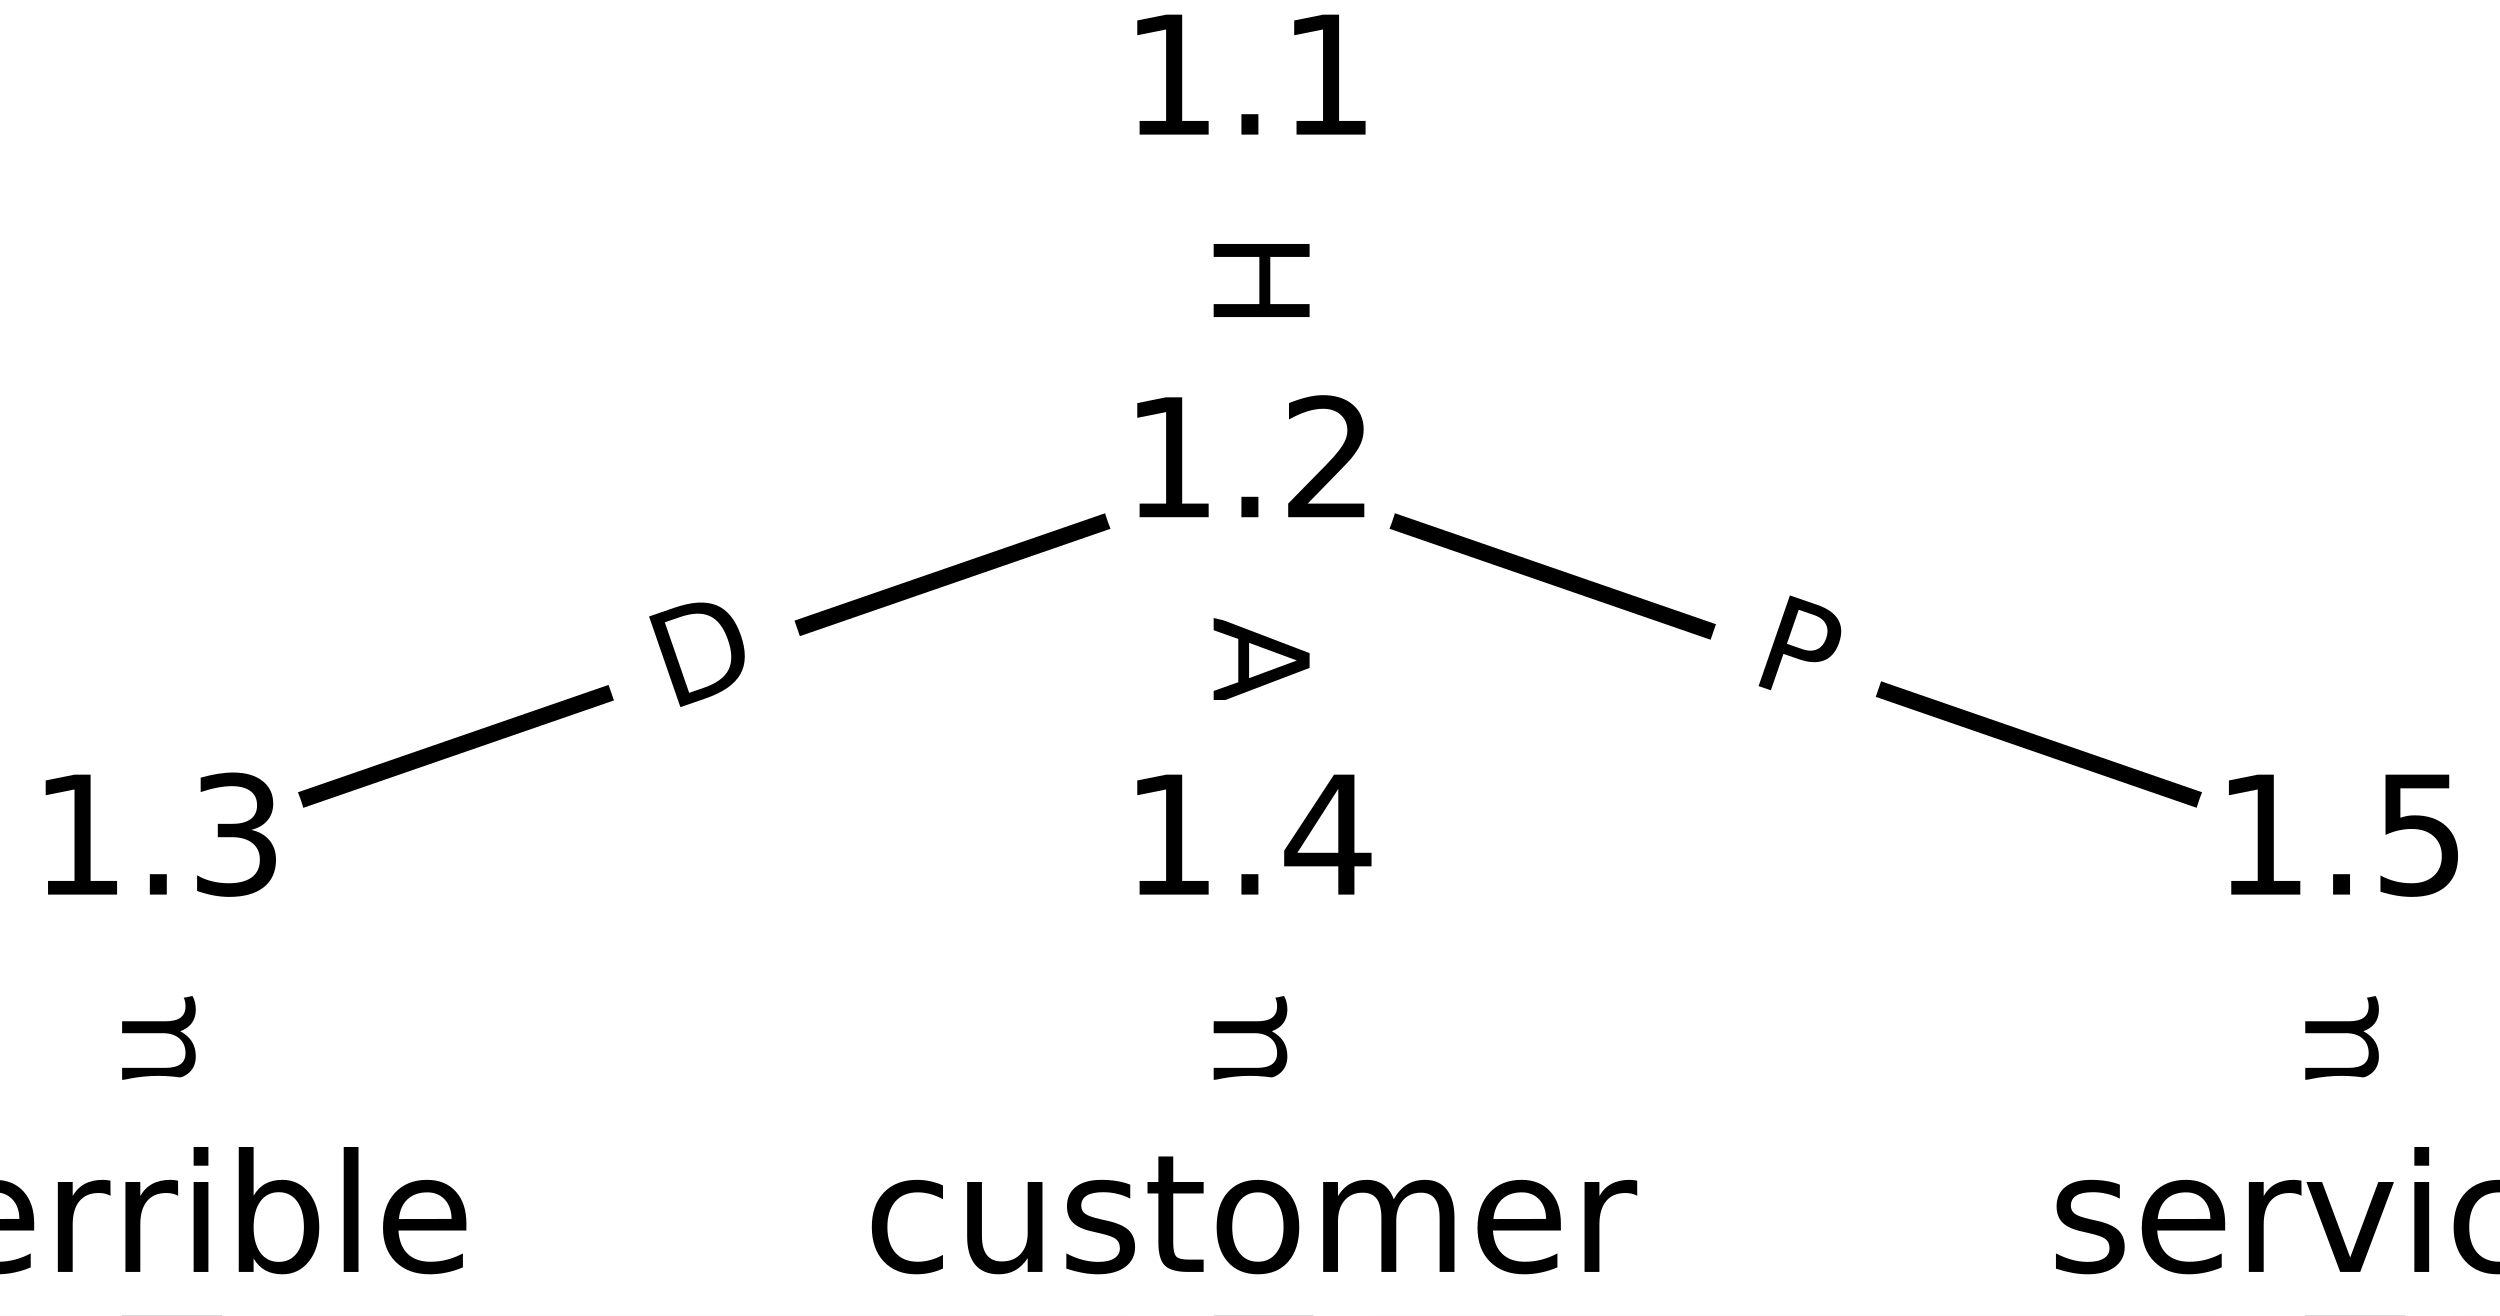
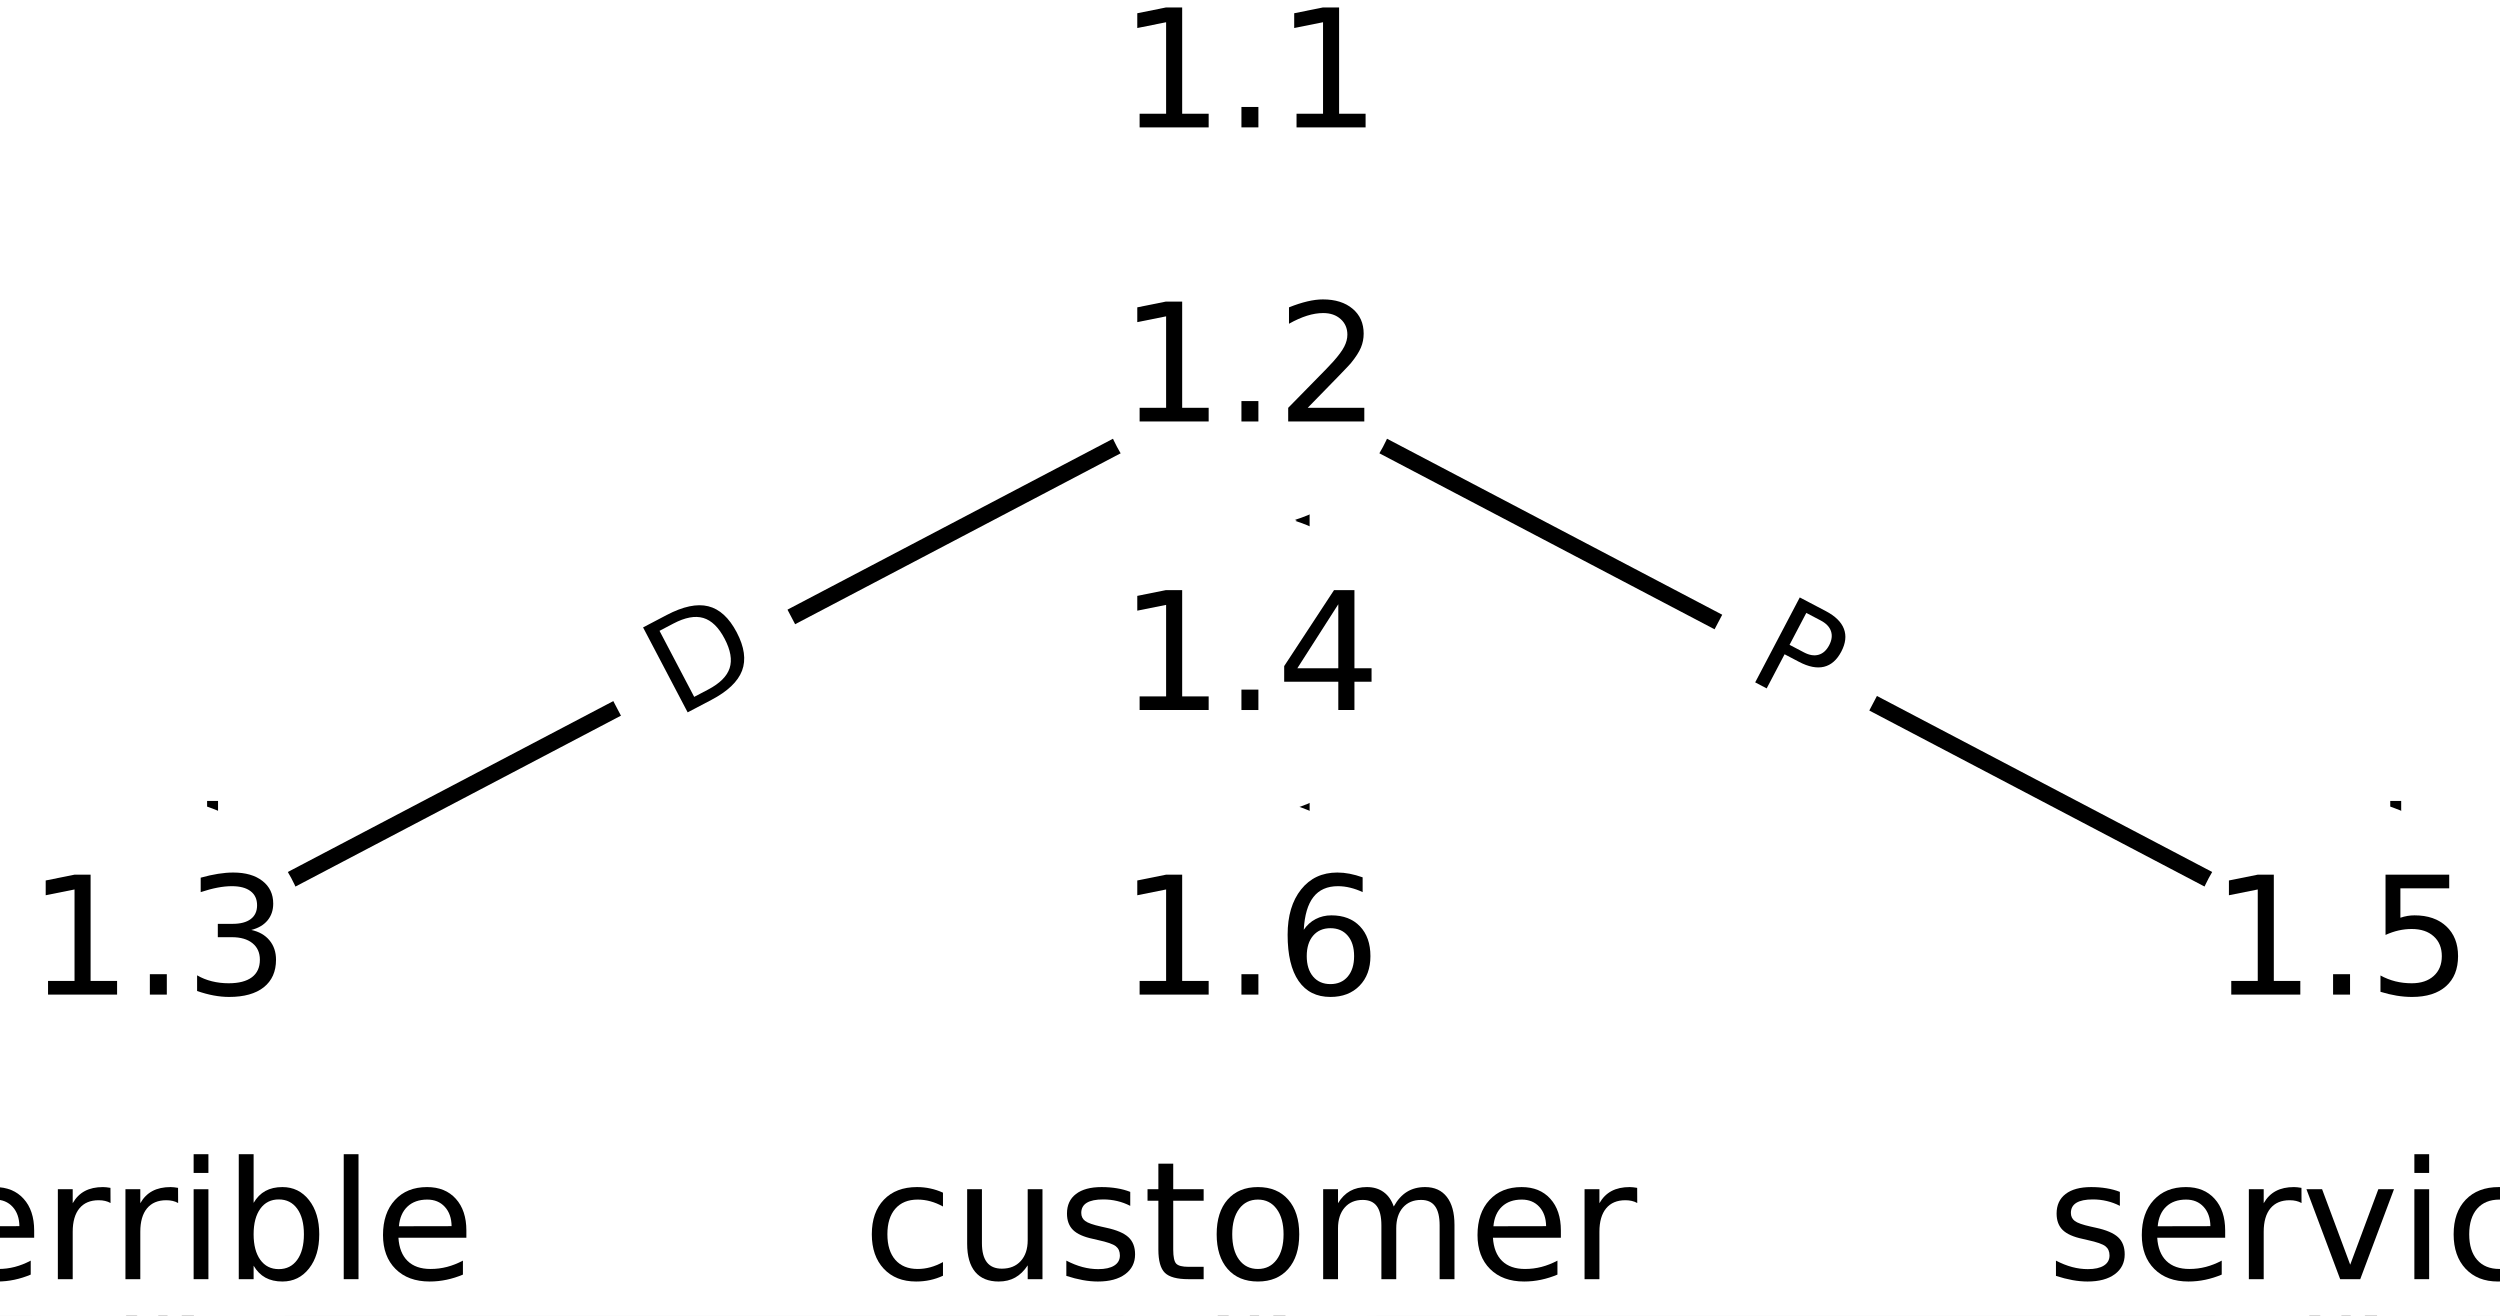
<svg xmlns="http://www.w3.org/2000/svg" xmlns:xlink="http://www.w3.org/1999/xlink" width="152pt" height="80pt" version="1.1" viewBox="0 0 152 80">
  <defs>
    <style type="text/css">*{stroke-linecap:butt;stroke-linejoin:round;}</style>
  </defs>
  <path d="m0 80h152v-80h-152z" fill="#fff" />
  <g fill="none" stroke="#000">
-     <path d="m76 5.425v23.263" clip-path="url(#a)" />
-     <path d="m76 28.688-66.368 22.944" clip-path="url(#a)" />
-     <path d="m76 28.688v22.944" clip-path="url(#a)" />
-     <path d="m76 28.688 66.368 22.944" clip-path="url(#a)" />
-     <path d="m9.632 51.632v22.944" clip-path="url(#a)" />
-     <path d="m76 51.632v22.944" clip-path="url(#a)" />
-     <path d="m142.37 51.632v22.944" clip-path="url(#a)" />
-   </g>
-   <path d="m69.729 14.048v6.016q0 2.4 2.4 2.4h7.742q2.4 0 2.4-2.4v-6.016q0-2.4-2.4-2.4h-7.742q-2.4 0-2.4 2.4z" clip-path="url(#a)" fill="#fff" stroke="#fff" />
-   <g clip-path="url(#a)">
-     <defs>
-       <path id="q" d="m9.812 72.906h9.859v-29.891h35.844v29.891h9.859v-72.906h-9.859v34.719h-35.844v-34.719h-9.859z" />
-     </defs>
-     <g transform="translate(73.792 14.048) rotate(90) scale(.08 -.08)">
-       <use xlink:href="#q" />
-     </g>
-   </g>
-   <path d="m41.954 47.093 5.822-2.013q2.268-0.784 1.484-3.052l-2.53-7.318q-0.784-2.268-3.052-1.484l-5.822 2.013q-2.268 0.784-1.484 3.052l2.53 7.318q0.784 2.268 3.052 1.484z" clip-path="url(#a)" fill="#fff" stroke="#fff" />
-   <g clip-path="url(#a)">
-     <defs>
-       <path id="r" d="m19.672 64.797v-56.688h11.922q15.094 0 22.094 6.828 7 6.844 7 21.594 0 14.641-7 21.453t-22.094 6.812zm-9.859 8.109h20.266q21.188 0 31.094-8.812 9.922-8.812 9.922-27.562 0-18.859-9.969-27.703-9.953-8.828-31.047-8.828h-20.266z" />
-     </defs>
-     <g transform="translate(40.626 43.252) rotate(-19.071) scale(.08 -.08)">
+     <path d="m76 4.985v17.881" clip-path="url(#a)" />
+     <path d="m76 22.866-66.368 34.846" clip-path="url(#a)" />
+     <path d="m76 22.866v17.543" clip-path="url(#a)" />
+     <path d="m76 22.866 66.368 34.846" clip-path="url(#a)" />
+     <path d="m9.632 57.712v17.303" clip-path="url(#a)" />
+     <path d="m76 40.41v17.303" clip-path="url(#a)" />
+     <path d="m142.37 57.712v17.303" clip-path="url(#a)" />
+     <path d="m76 57.712v17.303" clip-path="url(#a)" />
+   </g>
+   <path d="m69.729 10.917v6.016q0 2.4 2.4 2.4h7.742q2.4 0 2.4-2.4v-6.016q0-2.4-2.4-2.4h-7.742q-2.4 0-2.4 2.4z" clip-path="url(#a)" fill="#fff" stroke="#fff" />
+   <g clip-path="url(#a)">
+     <defs>
+       <path id="s" d="m9.812 72.906h9.859v-29.891h35.844v29.891h9.859v-72.906h-9.859v34.719h-35.844v-34.719h-9.859z" />
+     </defs>
+     <g transform="translate(73.792 10.917) rotate(90) scale(.08 -.08)">
+       <use xlink:href="#s" />
+     </g>
+   </g>
+   <path d="m43.004 47.273 5.454-2.864q2.125-1.116 1.009-3.241l-3.599-6.855q-1.116-2.125-3.241-1.009l-5.454 2.864q-2.125 1.116-1.009 3.241l3.599 6.855q1.116 2.125 3.241 1.009z" clip-path="url(#a)" fill="#fff" stroke="#fff" />
+   <g clip-path="url(#a)">
+     <defs>
+       <path id="t" d="m19.672 64.797v-56.688h11.922q15.094 0 22.094 6.828 7 6.844 7 21.594 0 14.641-7 21.453t-22.094 6.812zm-9.859 8.109h20.266q21.188 0 31.094-8.812 9.922-8.812 9.922-27.562 0-18.859-9.969-27.703-9.953-8.828-31.047-8.828h-20.266z" />
+     </defs>
+     <g transform="translate(41.115 43.676) rotate(-27.701) scale(.08 -.08)">
+       <use xlink:href="#t" />
+     </g>
+   </g>
+   <path d="m69.729 28.902v5.473q0 2.4 2.4 2.4h7.742q2.4 0 2.4-2.4v-5.473q0-2.4-2.4-2.4h-7.742q-2.4 0-2.4 2.4z" clip-path="url(#a)" fill="#fff" stroke="#fff" />
+   <g clip-path="url(#a)">
+     <defs>
+       <path id="n" d="m34.188 63.188-13.391-36.281h26.812zm-5.578 9.719h11.188l27.781-72.906h-10.25l-6.641 18.703h-32.859l-6.641-18.703h-10.406z" />
+     </defs>
+     <g transform="translate(73.792 28.902) rotate(90) scale(.08 -.08)">
+       <use xlink:href="#n" />
+     </g>
+   </g>
+   <path d="m104.13 44.721 4.271 2.242q2.125 1.116 3.241-1.009l3.599-6.855q1.116-2.125-1.009-3.241l-4.271-2.242q-2.125-1.116-3.241 1.009l-3.599 6.855q-1.116 2.125 1.009 3.241z" clip-path="url(#a)" fill="#fff" stroke="#fff" />
+   <g clip-path="url(#a)">
+     <defs>
+       <path id="r" d="m19.672 64.797v-27.391h12.406q6.891 0 10.641 3.562 3.766 3.562 3.766 10.156 0 6.547-3.766 10.109-3.75 3.562-10.641 3.562zm-9.859 8.109h22.266q12.266 0 18.531-5.547 6.281-5.547 6.281-16.234 0-10.797-6.281-16.312-6.266-5.516-18.531-5.516h-12.406v-29.297h-9.859z" />
+     </defs>
+     <g transform="translate(106.02 41.123) rotate(27.701) scale(.08 -.08)">
      <use xlink:href="#r" />
    </g>
  </g>
-   <path d="m69.729 37.423v5.473q0 2.4 2.4 2.4h7.742q2.4 0 2.4-2.4v-5.473q0-2.4-2.4-2.4h-7.742q-2.4 0-2.4 2.4z" clip-path="url(#a)" fill="#fff" stroke="#fff" />
-   <g clip-path="url(#a)">
-     <defs>
-       <path id="s" d="m34.188 63.188-13.391-36.281h26.812zm-5.578 9.719h11.188l27.781-72.906h-10.25l-6.641 18.703h-32.859l-6.641-18.703h-10.406z" />
-     </defs>
-     <g transform="translate(73.792 37.423) rotate(90) scale(.08 -.08)">
-       <use xlink:href="#s" />
-     </g>
-   </g>
-   <path d="m104.86 45.299 4.559 1.576q2.268 0.784 3.052-1.484l2.53-7.318q0.784-2.268-1.484-3.052l-4.559-1.576q-2.268-0.784-3.052 1.484l-2.53 7.318q-0.784 2.268 1.484 3.052z" clip-path="url(#a)" fill="#fff" stroke="#fff" />
-   <g clip-path="url(#a)">
-     <defs>
-       <path id="p" d="m19.672 64.797v-27.391h12.406q6.891 0 10.641 3.562 3.766 3.562 3.766 10.156 0 6.547-3.766 10.109-3.75 3.562-10.641 3.562zm-9.859 8.109h22.266q12.266 0 18.531-5.547 6.281-5.547 6.281-16.234 0-10.797-6.281-16.312-6.266-5.516-18.531-5.516h-12.406v-29.297h-9.859z" />
-     </defs>
-     <g transform="translate(106.18 41.458) rotate(19.071) scale(.08 -.08)">
-       <use xlink:href="#p" />
-     </g>
-   </g>
-   <path d="m3.36 45.461v35.285q0 2.4 2.4 2.4h7.742q2.4 0 2.4-2.4v-35.285q0-2.4-2.4-2.4h-7.742q-2.4 0-2.4 2.4z" clip-path="url(#a)" fill="#fff" stroke="#fff" />
+   <path d="m3.36 48.721v35.285q0 2.4 2.4 2.4h7.742q2.4 0 2.4-2.4v-35.285q0-2.4-2.4-2.4h-7.742q-2.4 0-2.4 2.4z" clip-path="url(#a)" fill="#fff" stroke="#fff" />
  <g clip-path="url(#a)">
    <defs>
      <path id="h" d="m-0.297 72.906h61.672v-8.312h-25.875v-64.594h-9.906v64.594h-25.891z" />
-       <path id="b" d="m56.203 29.594v-4.391h-41.312q0.594-9.281 5.594-14.141t13.938-4.859q5.172 0 10.031 1.266t9.656 3.812v-8.5q-4.844-2.047-9.922-3.125t-10.297-1.078q-13.094 0-20.734 7.609-7.641 7.625-7.641 20.625 0 13.422 7.25 21.297 7.25 7.891 19.562 7.891 11.031 0 17.453-7.109 6.422-7.094 6.422-19.297zm-8.984 2.641q-0.094 7.359-4.125 11.75-4.031 4.406-10.672 4.406-7.516 0-12.031-4.25t-5.203-11.969z" />
-       <path id="d" d="m41.109 46.297q-1.516 0.875-3.297 1.281-1.781 0.422-3.922 0.422-7.625 0-11.703-4.953t-4.078-14.234v-28.812h-9.031v54.688h9.031v-8.5q2.844 4.984 7.375 7.391 4.547 2.422 11.047 2.422 0.922 0 2.047-0.125 1.125-0.109 2.484-0.359z" />
+       <path id="c" d="m56.203 29.594v-4.391h-41.312q0.594-9.281 5.594-14.141t13.938-4.859q5.172 0 10.031 1.266t9.656 3.812v-8.5q-4.844-2.047-9.922-3.125t-10.297-1.078q-13.094 0-20.734 7.609-7.641 7.625-7.641 20.625 0 13.422 7.25 21.297 7.25 7.891 19.562 7.891 11.031 0 17.453-7.109 6.422-7.094 6.422-19.297zm-8.984 2.641q-0.094 7.359-4.125 11.75-4.031 4.406-10.672 4.406-7.516 0-12.031-4.25t-5.203-11.969z" />
+       <path id="e" d="m41.109 46.297q-1.516 0.875-3.297 1.281-1.781 0.422-3.922 0.422-7.625 0-11.703-4.953t-4.078-14.234v-28.812h-9.031v54.688h9.031v-8.5q2.844 4.984 7.375 7.391 4.547 2.422 11.047 2.422 0.922 0 2.047-0.125 1.125-0.109 2.484-0.359z" />
      <path id="i" d="m52 44.188q3.375 6.062 8.062 8.938t11.031 2.875q8.547 0 13.188-5.984 4.641-5.969 4.641-17v-33.016h-9.031v32.719q0 7.859-2.797 11.656-2.781 3.812-8.484 3.812-6.984 0-11.047-4.641-4.047-4.625-4.047-12.641v-30.906h-9.031v32.719q0 7.906-2.781 11.688t-8.594 3.781q-6.891 0-10.953-4.656-4.047-4.656-4.047-12.625v-30.906h-9.031v54.688h9.031v-8.5q3.078 5.031 7.375 7.422t10.203 2.391q5.969 0 10.141-3.031 4.172-3.016 6.172-8.781z" />
      <path id="g" d="m9.422 54.688h8.984v-54.688h-8.984zm0 21.297h8.984v-11.391h-8.984z" />
      <path id="l" d="m54.891 33.016v-33.016h-8.984v32.719q0 7.766-3.031 11.609-3.031 3.859-9.078 3.859-7.281 0-11.484-4.641-4.203-4.625-4.203-12.641v-30.906h-9.031v54.688h9.031v-8.5q3.234 4.938 7.594 7.375 4.375 2.438 10.094 2.438 9.422 0 14.25-5.828 4.844-5.828 4.844-17.156z" />
      <path id="k" d="m34.281 27.484q-10.891 0-15.094-2.484t-4.203-8.5q0-4.781 3.156-7.594 3.156-2.797 8.562-2.797 7.484 0 12 5.297t4.516 14.078v2zm17.922 3.719v-31.203h-8.984v8.297q-3.078-4.969-7.672-7.344t-11.234-2.375q-8.391 0-13.359 4.719-4.953 4.719-4.953 12.625 0 9.219 6.172 13.906 6.188 4.688 18.438 4.688h12.609v0.891q0 6.203-4.078 9.594t-11.453 3.391q-4.688 0-9.141-1.125-4.438-1.125-8.531-3.375v8.312q4.922 1.906 9.562 2.844 4.641 0.953 9.031 0.953 11.875 0 17.734-6.156 5.859-6.141 5.859-18.641z" />
      <path id="j" d="m9.422 75.984h8.984v-75.984h-8.984z" />
    </defs>
-     <g transform="translate(7.4242 45.461) rotate(90) scale(.08 -.08)">
-       <use xlink:href="#h" />
-       <use x="60.818" xlink:href="#b" />
-       <use x="122.342" xlink:href="#d" />
+     <g transform="translate(7.4242 48.721) rotate(90) scale(.08 -.08)">
+       <use xlink:href="#h" />
+       <use x="60.818" xlink:href="#c" />
+       <use x="122.342" xlink:href="#e" />
      <use x="163.439" xlink:href="#i" />
      <use x="260.852" xlink:href="#g" />
      <use x="288.635" xlink:href="#l" />
      <use x="352.014" xlink:href="#k" />
      <use x="413.293" xlink:href="#j" />
    </g>
  </g>
-   <path d="m69.729 45.461v35.285q0 2.4 2.4 2.4h7.742q2.4 0 2.4-2.4v-35.285q0-2.4-2.4-2.4h-7.742q-2.4 0-2.4 2.4z" clip-path="url(#a)" fill="#fff" stroke="#fff" />
-   <g clip-path="url(#a)">
-     <g transform="translate(73.792 45.461) rotate(90) scale(.08 -.08)">
-       <use xlink:href="#h" />
-       <use x="60.818" xlink:href="#b" />
-       <use x="122.342" xlink:href="#d" />
+   <path d="m69.6 42.438v13.246q0 2.4 2.4 2.4h8q2.4 0 2.4-2.4v-13.246q0-2.4-2.4-2.4h-8q-2.4 0-2.4 2.4z" clip-path="url(#a)" fill="#fff" stroke="#fff" />
+   <g clip-path="url(#a)">
+     <defs>
+       <path id="q" d="m53.516 70.516v-9.625q-5.609 2.688-10.594 4-4.984 1.328-9.625 1.328-8.047 0-12.422-3.125t-4.375-8.891q0-4.844 2.906-7.312 2.906-2.453 11.016-3.969l5.953-1.219q11.031-2.109 16.281-7.406t5.25-14.172q0-10.609-7.109-16.078-7.094-5.469-20.812-5.469-5.172 0-11.016 1.172-5.828 1.172-12.078 3.469v10.156q6-3.359 11.766-5.078 5.766-1.703 11.328-1.703 8.438 0 13.031 3.312 4.594 3.328 4.594 9.484 0 5.359-3.297 8.391t-10.812 4.547l-6.016 1.172q-11.031 2.188-15.969 6.875-4.922 4.688-4.922 13.047 0 9.672 6.812 15.234t18.766 5.562q5.141 0 10.453-0.938 5.328-0.922 10.891-2.766z" />
+       <path id="z" d="m21 76.422v-100h-8.297v100z" />
+     </defs>
+     <g transform="translate(73.886 42.438) rotate(90) scale(.08 -.08)">
+       <use xlink:href="#q" />
+       <use x="63.477" xlink:href="#z" />
+       <use x="97.168" xlink:href="#n" />
+     </g>
+   </g>
+   <path d="m136.1 48.721v35.285q0 2.4 2.4 2.4h7.742q2.4 0 2.4-2.4v-35.285q0-2.4-2.4-2.4h-7.742q-2.4 0-2.4 2.4z" clip-path="url(#a)" fill="#fff" stroke="#fff" />
+   <g clip-path="url(#a)">
+     <g transform="translate(140.16 48.721) rotate(90) scale(.08 -.08)">
+       <use xlink:href="#h" />
+       <use x="60.818" xlink:href="#c" />
+       <use x="122.342" xlink:href="#e" />
      <use x="163.439" xlink:href="#i" />
      <use x="260.852" xlink:href="#g" />
      <use x="288.635" xlink:href="#l" />
      <use x="352.014" xlink:href="#k" />
      <use x="413.293" xlink:href="#j" />
    </g>
  </g>
-   <path d="m136.1 45.461v35.285q0 2.4 2.4 2.4h7.742q2.4 0 2.4-2.4v-35.285q0-2.4-2.4-2.4h-7.742q-2.4 0-2.4 2.4z" clip-path="url(#a)" fill="#fff" stroke="#fff" />
-   <g clip-path="url(#a)">
-     <g transform="translate(140.16 45.461) rotate(90) scale(.08 -.08)">
-       <use xlink:href="#h" />
-       <use x="60.818" xlink:href="#b" />
-       <use x="122.342" xlink:href="#d" />
+   <path d="m69.729 48.721v35.285q0 2.4 2.4 2.4h7.742q2.4 0 2.4-2.4v-35.285q0-2.4-2.4-2.4h-7.742q-2.4 0-2.4 2.4z" clip-path="url(#a)" fill="#fff" stroke="#fff" />
+   <g clip-path="url(#a)">
+     <g transform="translate(73.792 48.721) rotate(90) scale(.08 -.08)">
+       <use xlink:href="#h" />
+       <use x="60.818" xlink:href="#c" />
+       <use x="122.342" xlink:href="#e" />
      <use x="163.439" xlink:href="#i" />
      <use x="260.852" xlink:href="#g" />
      <use x="288.635" xlink:href="#l" />
      <use x="352.014" xlink:href="#k" />
      <use x="413.293" xlink:href="#j" />
    </g>
  </g>
  <defs>
-     <path id="c" d="m0 8.66c2.297 0 4.5-0.912 6.124-2.537 1.624-1.624 2.537-3.827 2.537-6.124s-0.912-4.5-2.537-6.124c-1.624-1.624-3.827-2.537-6.124-2.537s-4.5 0.912-6.124 2.537c-1.624 1.624-2.537 3.827-2.537 6.124s0.912 4.5 2.537 6.124c1.624 1.624 3.827 2.537 6.124 2.537z" />
+     <path id="b" d="m0 8.66c2.297 0 4.5-0.912 6.124-2.537 1.624-1.624 2.537-3.827 2.537-6.124s-0.912-4.5-2.537-6.124c-1.624-1.624-3.827-2.537-6.124-2.537s-4.5 0.912-6.124 2.537c-1.624 1.624-2.537 3.827-2.537 6.124s0.912 4.5 2.537 6.124c1.624 1.624 3.827 2.537 6.124 2.537z" />
  </defs>
  <g clip-path="url(#a)">
-     <use x="9.632" y="74.575" fill="#ffffff" stroke="#ffffff" xlink:href="#c" />
-   </g>
-   <g clip-path="url(#a)">
-     <use x="76" y="74.575" fill="#ffffff" stroke="#ffffff" xlink:href="#c" />
-   </g>
-   <g clip-path="url(#a)">
-     <use x="142.368" y="74.575" fill="#ffffff" stroke="#ffffff" xlink:href="#c" />
-   </g>
-   <g clip-path="url(#a)">
-     <use x="76" y="5.425" fill="#ffffff" stroke="#ffffff" xlink:href="#c" />
-   </g>
-   <g clip-path="url(#a)">
-     <use x="76" y="28.688" fill="#ffffff" stroke="#ffffff" xlink:href="#c" />
-   </g>
-   <g clip-path="url(#a)">
-     <use x="9.632" y="51.632" fill="#ffffff" stroke="#ffffff" xlink:href="#c" />
-   </g>
-   <g clip-path="url(#a)">
-     <use x="76" y="51.632" fill="#ffffff" stroke="#ffffff" xlink:href="#c" />
-   </g>
-   <g clip-path="url(#a)">
-     <use x="142.368" y="51.632" fill="#ffffff" stroke="#ffffff" xlink:href="#c" />
-   </g>
-   <g clip-path="url(#a)">
-     <defs>
-       <path id="o" d="m48.688 27.297q0 9.906-4.078 15.547t-11.203 5.641q-7.141 0-11.219-5.641t-4.078-15.547 4.078-15.547 11.219-5.641q7.125 0 11.203 5.641t4.078 15.547zm-30.578 19.094q2.844 4.875 7.156 7.234 4.328 2.375 10.328 2.375 9.969 0 16.188-7.906 6.234-7.906 6.234-20.797t-6.234-20.812q-6.219-7.906-16.188-7.906-6 0-10.328 2.375-4.312 2.375-7.156 7.25v-8.203h-9.031v75.984h9.031z" />
-     </defs>
-     <g transform="translate(-9.6246 77.335) scale(.1 -.1)">
-       <use xlink:href="#h" />
-       <use x="60.818" xlink:href="#b" />
-       <use x="122.342" xlink:href="#d" />
-       <use x="163.439" xlink:href="#d" />
+     <use x="9.632" y="75.015" fill="#ffffff" stroke="#ffffff" xlink:href="#b" />
+   </g>
+   <g clip-path="url(#a)">
+     <use x="76" y="75.015" fill="#ffffff" stroke="#ffffff" xlink:href="#b" />
+   </g>
+   <g clip-path="url(#a)">
+     <use x="142.368" y="75.015" fill="#ffffff" stroke="#ffffff" xlink:href="#b" />
+   </g>
+   <g clip-path="url(#a)">
+     <use x="76" y="4.985" fill="#ffffff" stroke="#ffffff" xlink:href="#b" />
+   </g>
+   <g clip-path="url(#a)">
+     <use x="76" y="22.866" fill="#ffffff" stroke="#ffffff" xlink:href="#b" />
+   </g>
+   <g clip-path="url(#a)">
+     <use x="9.632" y="57.712" fill="#ffffff" stroke="#ffffff" xlink:href="#b" />
+   </g>
+   <g clip-path="url(#a)">
+     <use x="76" y="40.41" fill="#ffffff" stroke="#ffffff" xlink:href="#b" />
+   </g>
+   <g clip-path="url(#a)">
+     <use x="142.368" y="57.712" fill="#ffffff" stroke="#ffffff" xlink:href="#b" />
+   </g>
+   <g clip-path="url(#a)">
+     <use x="76" y="57.712" fill="#ffffff" stroke="#ffffff" xlink:href="#b" />
+   </g>
+   <g clip-path="url(#a)">
+     <defs>
+       <path id="p" d="m48.688 27.297q0 9.906-4.078 15.547t-11.203 5.641q-7.141 0-11.219-5.641t-4.078-15.547 4.078-15.547 11.219-5.641q7.125 0 11.203 5.641t4.078 15.547zm-30.578 19.094q2.844 4.875 7.156 7.234 4.328 2.375 10.328 2.375 9.969 0 16.188-7.906 6.234-7.906 6.234-20.797t-6.234-20.812q-6.219-7.906-16.188-7.906-6 0-10.328 2.375-4.312 2.375-7.156 7.25v-8.203h-9.031v75.984h9.031z" />
+     </defs>
+     <g transform="translate(-9.6246 77.774) scale(.1 -.1)">
+       <use xlink:href="#h" />
+       <use x="60.818" xlink:href="#c" />
+       <use x="122.342" xlink:href="#e" />
+       <use x="163.439" xlink:href="#e" />
      <use x="204.553" xlink:href="#g" />
-       <use x="232.336" xlink:href="#o" />
+       <use x="232.336" xlink:href="#p" />
      <use x="295.812" xlink:href="#j" />
-       <use x="323.596" xlink:href="#b" />
+       <use x="323.596" xlink:href="#c" />
    </g>
  </g>
  <g clip-path="url(#a)">
    <defs>
      <path id="m" d="m48.781 52.594v-8.406q-3.812 2.109-7.641 3.156t-7.734 1.047q-8.75 0-13.594-5.547-4.828-5.531-4.828-15.547t4.828-15.562q4.844-5.531 13.594-5.531 3.906 0 7.734 1.047t7.641 3.156v-8.312q-3.766-1.75-7.797-2.625-4.016-0.891-8.562-0.891-12.359 0-19.641 7.766-7.266 7.766-7.266 20.953 0 13.375 7.344 21.031 7.359 7.672 20.156 7.672 4.141 0 8.094-0.859 3.953-0.844 7.672-2.547z" />
-       <path id="y" d="m8.5 21.578v33.109h8.984v-32.766q0-7.766 3.016-11.656 3.031-3.875 9.094-3.875 7.266 0 11.484 4.641 4.234 4.641 4.234 12.656v31h8.984v-54.688h-8.984v8.406q-3.266-4.984-7.594-7.406-4.312-2.422-10.031-2.422-9.422 0-14.312 5.859-4.875 5.859-4.875 17.141z" />
-       <path id="n" d="m44.281 53.078v-8.5q-3.797 1.953-7.906 2.922-4.094 0.984-8.5 0.984-6.688 0-10.031-2.047t-3.344-6.156q0-3.125 2.391-4.906t9.625-3.391l3.078-0.688q9.562-2.047 13.594-5.781t4.031-10.422q0-7.625-6.031-12.078-6.031-4.438-16.578-4.438-4.391 0-9.156 0.859t-10.031 2.562v9.281q4.984-2.594 9.812-3.891 4.828-1.281 9.578-1.281 6.344 0 9.75 2.172 3.422 2.172 3.422 6.125 0 3.656-2.469 5.609-2.453 1.953-10.812 3.766l-3.125 0.734q-8.344 1.75-12.062 5.391-3.703 3.641-3.703 9.984 0 7.719 5.469 11.906 5.469 4.203 15.531 4.203 4.969 0 9.359-0.734 4.406-0.719 8.109-2.188z" />
-       <path id="z" d="m18.312 70.219v-15.531h18.5v-6.984h-18.5v-29.688q0-6.688 1.828-8.594t7.453-1.906h9.219v-7.516h-9.219q-10.406 0-14.359 3.875-3.953 3.891-3.953 14.141v29.688h-6.594v6.984h6.594v15.531z" />
-       <path id="aa" d="m30.609 48.391q-7.219 0-11.422-5.641t-4.203-15.453 4.172-15.453q4.188-5.641 11.453-5.641 7.188 0 11.375 5.656 4.203 5.672 4.203 15.438 0 9.719-4.203 15.406-4.188 5.688-11.375 5.688zm0 7.609q11.719 0 18.406-7.625 6.703-7.609 6.703-21.078 0-13.422-6.703-21.078-6.688-7.641-18.406-7.641-11.766 0-18.438 7.641-6.656 7.656-6.656 21.078 0 13.469 6.656 21.078 6.672 7.625 18.438 7.625z" />
-     </defs>
-     <g transform="translate(52.455 77.335) scale(.1 -.1)">
+       <path id="ab" d="m8.5 21.578v33.109h8.984v-32.766q0-7.766 3.016-11.656 3.031-3.875 9.094-3.875 7.266 0 11.484 4.641 4.234 4.641 4.234 12.656v31h8.984v-54.688h-8.984v8.406q-3.266-4.984-7.594-7.406-4.312-2.422-10.031-2.422-9.422 0-14.312 5.859-4.875 5.859-4.875 17.141z" />
+       <path id="o" d="m44.281 53.078v-8.5q-3.797 1.953-7.906 2.922-4.094 0.984-8.5 0.984-6.688 0-10.031-2.047t-3.344-6.156q0-3.125 2.391-4.906t9.625-3.391l3.078-0.688q9.562-2.047 13.594-5.781t4.031-10.422q0-7.625-6.031-12.078-6.031-4.438-16.578-4.438-4.391 0-9.156 0.859t-10.031 2.562v9.281q4.984-2.594 9.812-3.891 4.828-1.281 9.578-1.281 6.344 0 9.75 2.172 3.422 2.172 3.422 6.125 0 3.656-2.469 5.609-2.453 1.953-10.812 3.766l-3.125 0.734q-8.344 1.75-12.062 5.391-3.703 3.641-3.703 9.984 0 7.719 5.469 11.906 5.469 4.203 15.531 4.203 4.969 0 9.359-0.734 4.406-0.719 8.109-2.188z" />
+       <path id="ac" d="m18.312 70.219v-15.531h18.5v-6.984h-18.5v-29.688q0-6.688 1.828-8.594t7.453-1.906h9.219v-7.516h-9.219q-10.406 0-14.359 3.875-3.953 3.891-3.953 14.141v29.688h-6.594v6.984h6.594v15.531z" />
+       <path id="ad" d="m30.609 48.391q-7.219 0-11.422-5.641t-4.203-15.453 4.172-15.453q4.188-5.641 11.453-5.641 7.188 0 11.375 5.656 4.203 5.672 4.203 15.438 0 9.719-4.203 15.406-4.188 5.688-11.375 5.688zm0 7.609q11.719 0 18.406-7.625 6.703-7.609 6.703-21.078 0-13.422-6.703-21.078-6.688-7.641-18.406-7.641-11.766 0-18.438 7.641-6.656 7.656-6.656 21.078 0 13.469 6.656 21.078 6.672 7.625 18.438 7.625z" />
+     </defs>
+     <g transform="translate(52.455 77.774) scale(.1 -.1)">
      <use xlink:href="#m" />
-       <use x="54.98" xlink:href="#y" />
-       <use x="118.359" xlink:href="#n" />
-       <use x="170.459" xlink:href="#z" />
-       <use x="209.668" xlink:href="#aa" />
+       <use x="54.98" xlink:href="#ab" />
+       <use x="118.359" xlink:href="#o" />
+       <use x="170.459" xlink:href="#ac" />
+       <use x="209.668" xlink:href="#ad" />
      <use x="270.85" xlink:href="#i" />
-       <use x="368.262" xlink:href="#b" />
-       <use x="429.785" xlink:href="#d" />
-     </g>
-   </g>
-   <g clip-path="url(#a)">
-     <defs>
-       <path id="x" d="m2.984 54.688h9.516l17.094-45.891 17.094 45.891h9.516l-20.516-54.688h-12.203z" />
-     </defs>
-     <g transform="translate(124.46 77.335) scale(.1 -.1)">
-       <use xlink:href="#n" />
-       <use x="52.1" xlink:href="#b" />
-       <use x="113.623" xlink:href="#d" />
-       <use x="154.736" xlink:href="#x" />
+       <use x="368.262" xlink:href="#c" />
+       <use x="429.785" xlink:href="#e" />
+     </g>
+   </g>
+   <g clip-path="url(#a)">
+     <defs>
+       <path id="aa" d="m2.984 54.688h9.516l17.094-45.891 17.094 45.891h9.516l-20.516-54.688h-12.203z" />
+     </defs>
+     <g transform="translate(124.46 77.774) scale(.1 -.1)">
+       <use xlink:href="#o" />
+       <use x="52.1" xlink:href="#c" />
+       <use x="113.623" xlink:href="#e" />
+       <use x="154.736" xlink:href="#aa" />
      <use x="213.916" xlink:href="#g" />
      <use x="241.699" xlink:href="#m" />
-       <use x="296.68" xlink:href="#b" />
-     </g>
-   </g>
-   <g clip-path="url(#a)">
-     <defs>
-       <path id="e" d="m12.406 8.297h16.109v55.625l-17.531-3.516v8.984l17.438 3.516h9.859v-64.609h16.109v-8.297h-41.984z" />
+       <use x="296.68" xlink:href="#c" />
+     </g>
+   </g>
+   <g clip-path="url(#a)">
+     <defs>
+       <path id="d" d="m12.406 8.297h16.109v55.625l-17.531-3.516v8.984l17.438 3.516h9.859v-64.609h16.109v-8.297h-41.984z" />
      <path id="f" d="m10.688 12.406h10.312v-12.406h-10.312z" />
    </defs>
-     <g transform="translate(68.048 8.184) scale(.1 -.1)">
-       <use xlink:href="#e" />
-       <use x="63.623" xlink:href="#f" />
-       <use x="95.41" xlink:href="#e" />
-     </g>
-   </g>
-   <g clip-path="url(#a)">
-     <defs>
-       <path id="w" d="m19.188 8.297h34.422v-8.297h-46.281v8.297q5.609 5.812 15.297 15.594 9.703 9.797 12.188 12.641 4.734 5.312 6.609 9 1.891 3.688 1.891 7.25 0 5.812-4.078 9.469-4.078 3.672-10.625 3.672-4.641 0-9.797-1.609-5.141-1.609-11-4.891v9.969q5.953 2.391 11.125 3.609 5.188 1.219 9.484 1.219 11.328 0 18.062-5.672 6.734-5.656 6.734-15.125 0-4.5-1.688-8.531-1.672-4.016-6.125-9.484-1.219-1.422-7.766-8.188-6.531-6.766-18.453-18.922z" />
-     </defs>
-     <g transform="translate(68.048 31.447) scale(.1 -.1)">
-       <use xlink:href="#e" />
+     <g transform="translate(68.048 7.7444) scale(.1 -.1)">
+       <use xlink:href="#d" />
+       <use x="63.623" xlink:href="#f" />
+       <use x="95.41" xlink:href="#d" />
+     </g>
+   </g>
+   <g clip-path="url(#a)">
+     <defs>
+       <path id="y" d="m19.188 8.297h34.422v-8.297h-46.281v8.297q5.609 5.812 15.297 15.594 9.703 9.797 12.188 12.641 4.734 5.312 6.609 9 1.891 3.688 1.891 7.25 0 5.812-4.078 9.469-4.078 3.672-10.625 3.672-4.641 0-9.797-1.609-5.141-1.609-11-4.891v9.969q5.953 2.391 11.125 3.609 5.188 1.219 9.484 1.219 11.328 0 18.062-5.672 6.734-5.656 6.734-15.125 0-4.5-1.688-8.531-1.672-4.016-6.125-9.484-1.219-1.422-7.766-8.188-6.531-6.766-18.453-18.922z" />
+     </defs>
+     <g transform="translate(68.048 25.626) scale(.1 -.1)">
+       <use xlink:href="#d" />
+       <use x="63.623" xlink:href="#f" />
+       <use x="95.41" xlink:href="#y" />
+     </g>
+   </g>
+   <g clip-path="url(#a)">
+     <defs>
+       <path id="x" d="m40.578 39.312q7.078-1.516 11.047-6.312 3.984-4.781 3.984-11.812 0-10.781-7.422-16.703-7.422-5.906-21.094-5.906-4.578 0-9.438 0.906t-10.031 2.719v9.516q4.094-2.391 8.969-3.609 4.891-1.219 10.219-1.219 9.266 0 14.125 3.656t4.859 10.641q0 6.453-4.516 10.078-4.516 3.641-12.562 3.641h-8.5v8.109h8.891q7.266 0 11.125 2.906t3.859 8.375q0 5.609-3.984 8.609-3.969 3.016-11.391 3.016-4.062 0-8.703-0.891-4.641-0.875-10.203-2.719v8.781q5.625 1.562 10.531 2.344t9.25 0.781q11.234 0 17.766-5.109 6.547-5.094 6.547-13.781 0-6.062-3.469-10.234t-9.859-5.781z" />
+     </defs>
+     <g transform="translate(1.6801 60.472) scale(.1 -.1)">
+       <use xlink:href="#d" />
+       <use x="63.623" xlink:href="#f" />
+       <use x="95.41" xlink:href="#x" />
+     </g>
+   </g>
+   <g clip-path="url(#a)">
+     <defs>
+       <path id="w" d="m37.797 64.312-24.906-38.922h24.906zm-2.594 8.594h12.406v-47.516h10.406v-8.203h-10.406v-17.188h-9.812v17.188h-32.906v9.516z" />
+     </defs>
+     <g transform="translate(68.048 43.169) scale(.1 -.1)">
+       <use xlink:href="#d" />
      <use x="63.623" xlink:href="#f" />
      <use x="95.41" xlink:href="#w" />
    </g>
  </g>
  <g clip-path="url(#a)">
    <defs>
-       <path id="v" d="m40.578 39.312q7.078-1.516 11.047-6.312 3.984-4.781 3.984-11.812 0-10.781-7.422-16.703-7.422-5.906-21.094-5.906-4.578 0-9.438 0.906t-10.031 2.719v9.516q4.094-2.391 8.969-3.609 4.891-1.219 10.219-1.219 9.266 0 14.125 3.656t4.859 10.641q0 6.453-4.516 10.078-4.516 3.641-12.562 3.641h-8.5v8.109h8.891q7.266 0 11.125 2.906t3.859 8.375q0 5.609-3.984 8.609-3.969 3.016-11.391 3.016-4.062 0-8.703-0.891-4.641-0.875-10.203-2.719v8.781q5.625 1.562 10.531 2.344t9.25 0.781q11.234 0 17.766-5.109 6.547-5.094 6.547-13.781 0-6.062-3.469-10.234t-9.859-5.781z" />
-     </defs>
-     <g transform="translate(1.6801 54.391) scale(.1 -.1)">
-       <use xlink:href="#e" />
+       <path id="v" d="m10.797 72.906h38.719v-8.312h-29.688v-17.859q2.141 0.734 4.281 1.094 2.156 0.359 4.312 0.359 12.203 0 19.328-6.688 7.141-6.688 7.141-18.109 0-11.766-7.328-18.297-7.328-6.516-20.656-6.516-4.594 0-9.359 0.781-4.75 0.781-9.828 2.344v9.922q4.391-2.391 9.078-3.562t9.906-1.172q8.453 0 13.375 4.438 4.938 4.438 4.938 12.062 0 7.609-4.938 12.047-4.922 4.453-13.375 4.453-3.953 0-7.891-0.875-3.922-0.875-8.016-2.734z" />
+     </defs>
+     <g transform="translate(134.42 60.472) scale(.1 -.1)">
+       <use xlink:href="#d" />
      <use x="63.623" xlink:href="#f" />
      <use x="95.41" xlink:href="#v" />
    </g>
  </g>
  <g clip-path="url(#a)">
    <defs>
-       <path id="u" d="m37.797 64.312-24.906-38.922h24.906zm-2.594 8.594h12.406v-47.516h10.406v-8.203h-10.406v-17.188h-9.812v17.188h-32.906v9.516z" />
-     </defs>
-     <g transform="translate(68.048 54.391) scale(.1 -.1)">
-       <use xlink:href="#e" />
+       <path id="u" d="m33.016 40.375q-6.641 0-10.531-4.547-3.875-4.531-3.875-12.438 0-7.859 3.875-12.438 3.891-4.562 10.531-4.562t10.516 4.562q3.875 4.578 3.875 12.438 0 7.906-3.875 12.438-3.875 4.547-10.516 4.547zm19.578 30.922v-8.984q-3.719 1.75-7.5 2.672-3.781 0.938-7.5 0.938-9.766 0-14.922-6.594-5.141-6.594-5.875-19.922 2.875 4.25 7.219 6.516 4.359 2.266 9.578 2.266 10.984 0 17.359-6.672 6.375-6.656 6.375-18.125 0-11.234-6.641-18.031-6.641-6.781-17.672-6.781-12.656 0-19.344 9.688-6.688 9.703-6.688 28.109 0 17.281 8.203 27.562t22.016 10.281q3.719 0 7.5-0.734t7.891-2.188z" />
+     </defs>
+     <g transform="translate(68.048 60.472) scale(.1 -.1)">
+       <use xlink:href="#d" />
      <use x="63.623" xlink:href="#f" />
      <use x="95.41" xlink:href="#u" />
-     </g>
-   </g>
-   <g clip-path="url(#a)">
-     <defs>
-       <path id="t" d="m10.797 72.906h38.719v-8.312h-29.688v-17.859q2.141 0.734 4.281 1.094 2.156 0.359 4.312 0.359 12.203 0 19.328-6.688 7.141-6.688 7.141-18.109 0-11.766-7.328-18.297-7.328-6.516-20.656-6.516-4.594 0-9.359 0.781-4.75 0.781-9.828 2.344v9.922q4.391-2.391 9.078-3.562t9.906-1.172q8.453 0 13.375 4.438 4.938 4.438 4.938 12.062 0 7.609-4.938 12.047-4.922 4.453-13.375 4.453-3.953 0-7.891-0.875-3.922-0.875-8.016-2.734z" />
-     </defs>
-     <g transform="translate(134.42 54.391) scale(.1 -.1)">
-       <use xlink:href="#e" />
-       <use x="63.623" xlink:href="#f" />
-       <use x="95.41" xlink:href="#t" />
    </g>
  </g>
  <defs>
    <clipPath id="a">
      <rect width="152" height="80" />
    </clipPath>
  </defs>
</svg>
